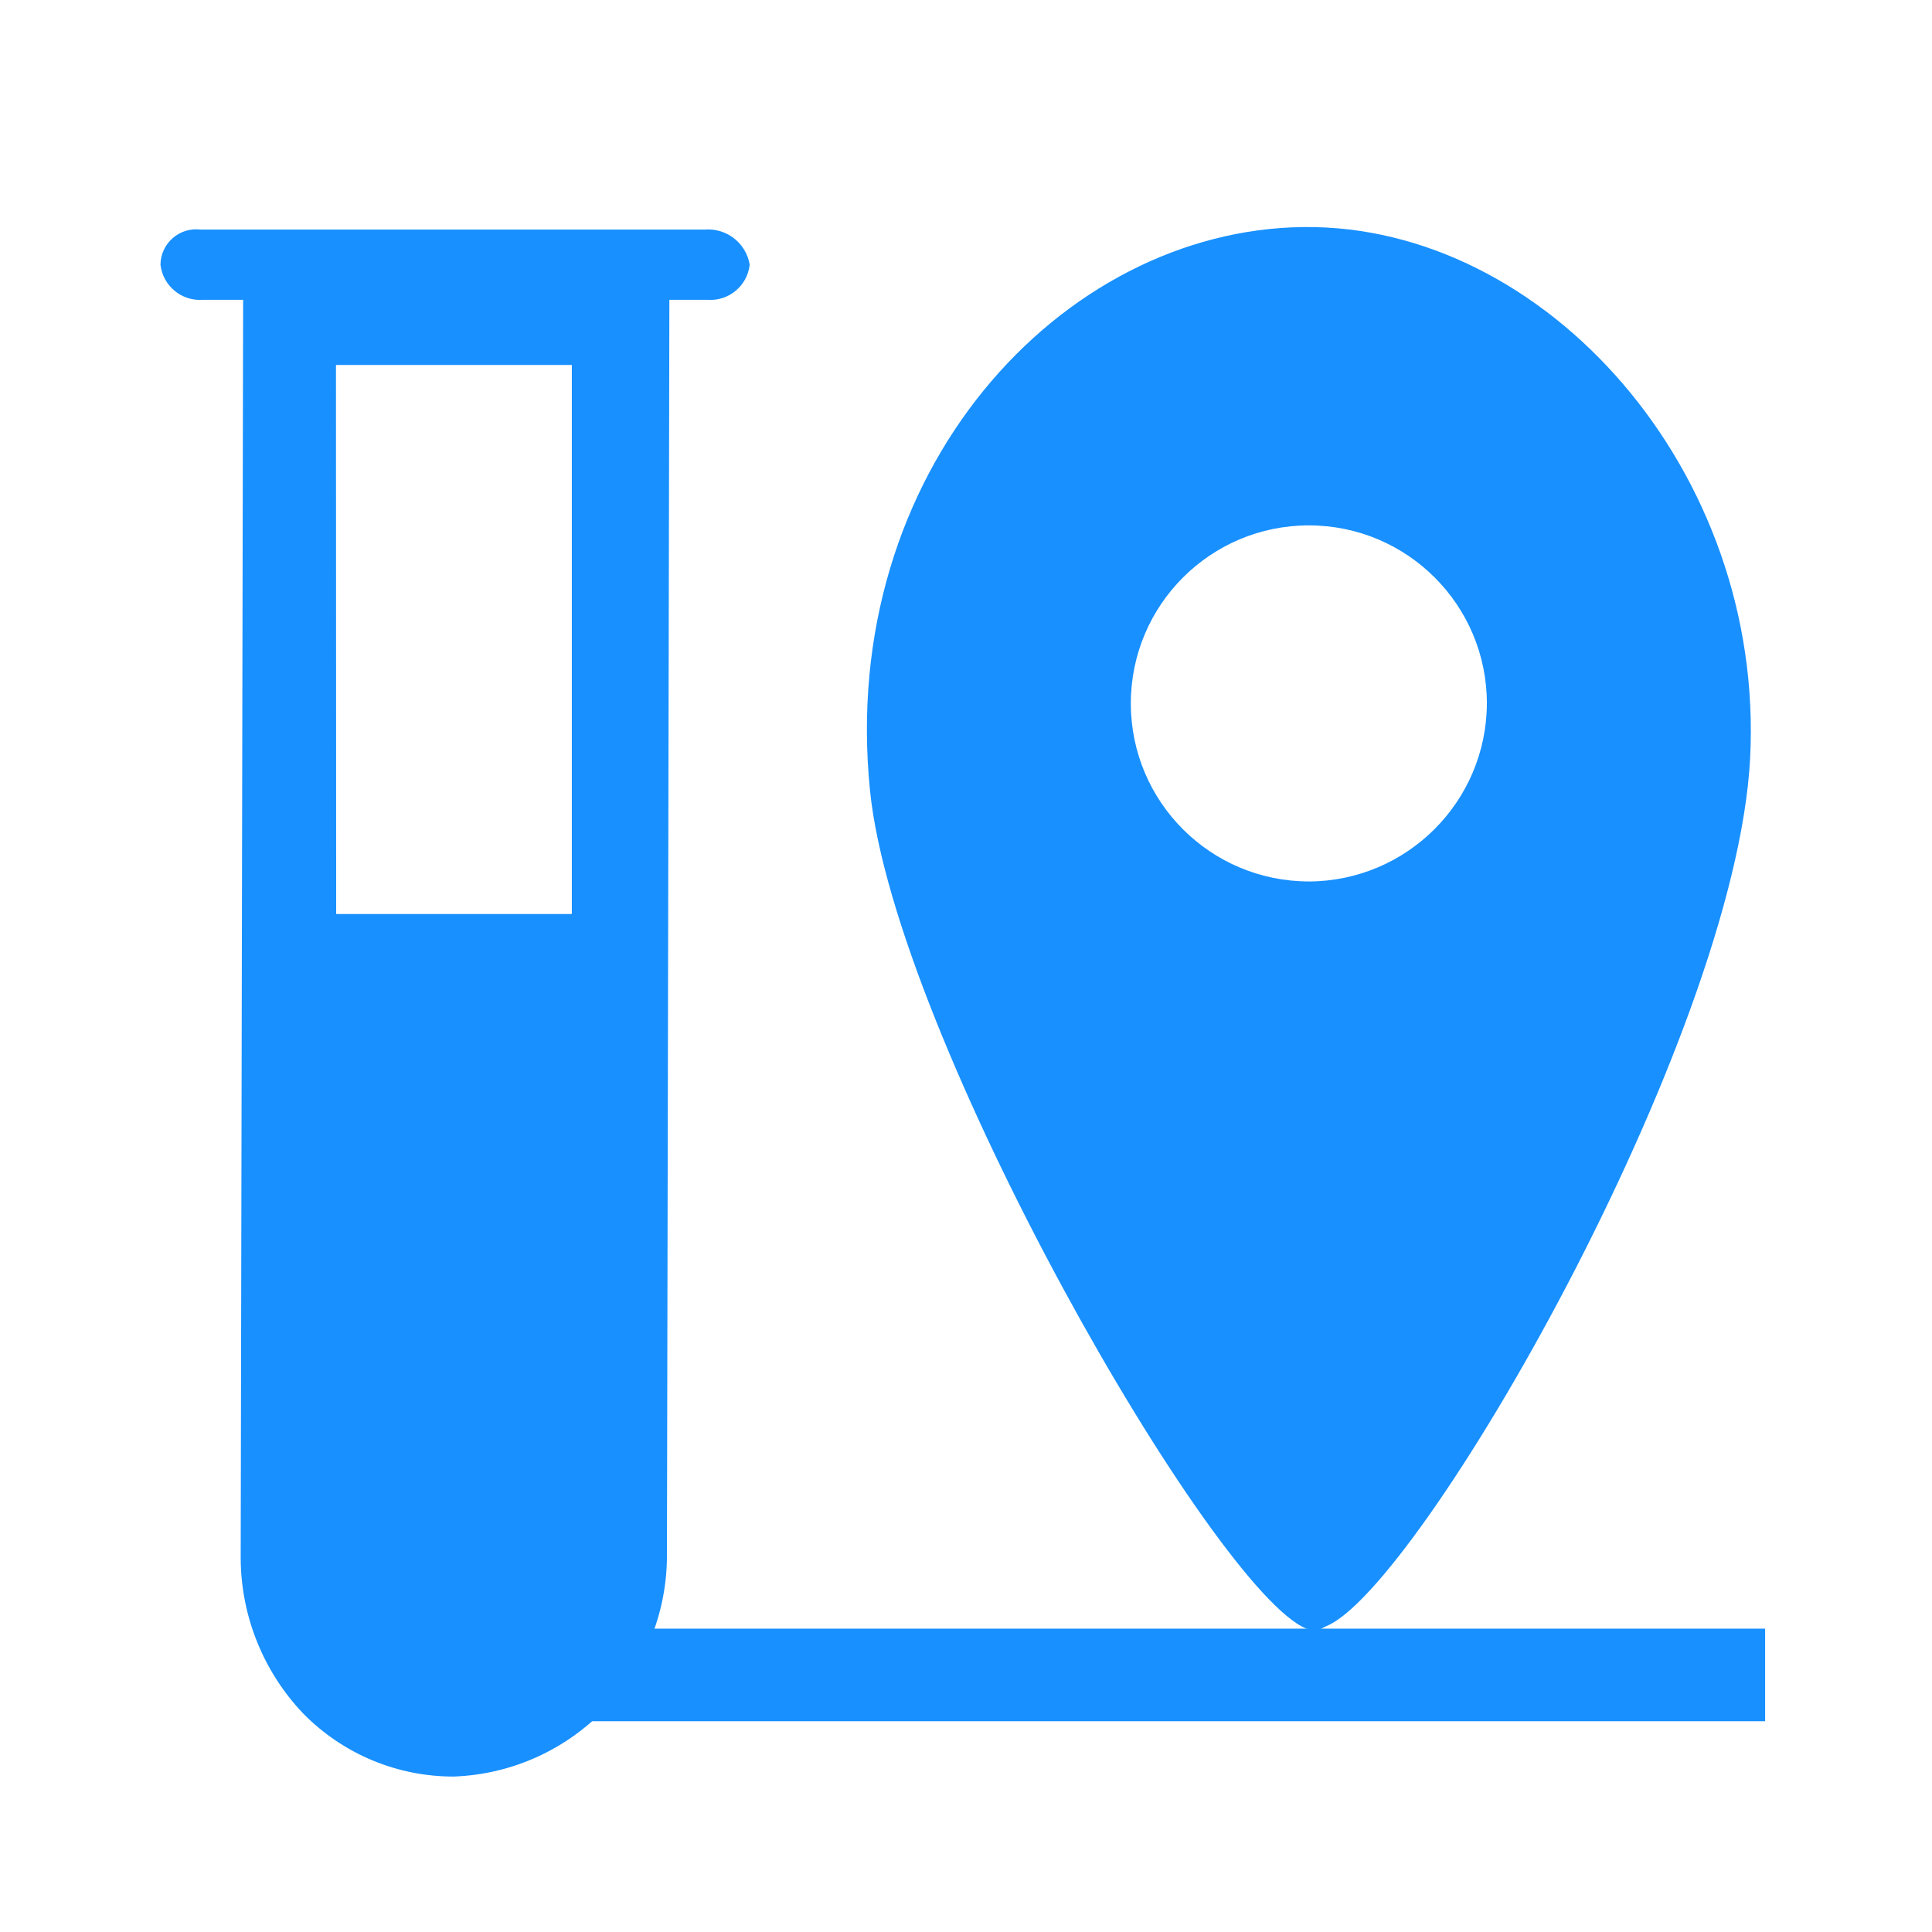
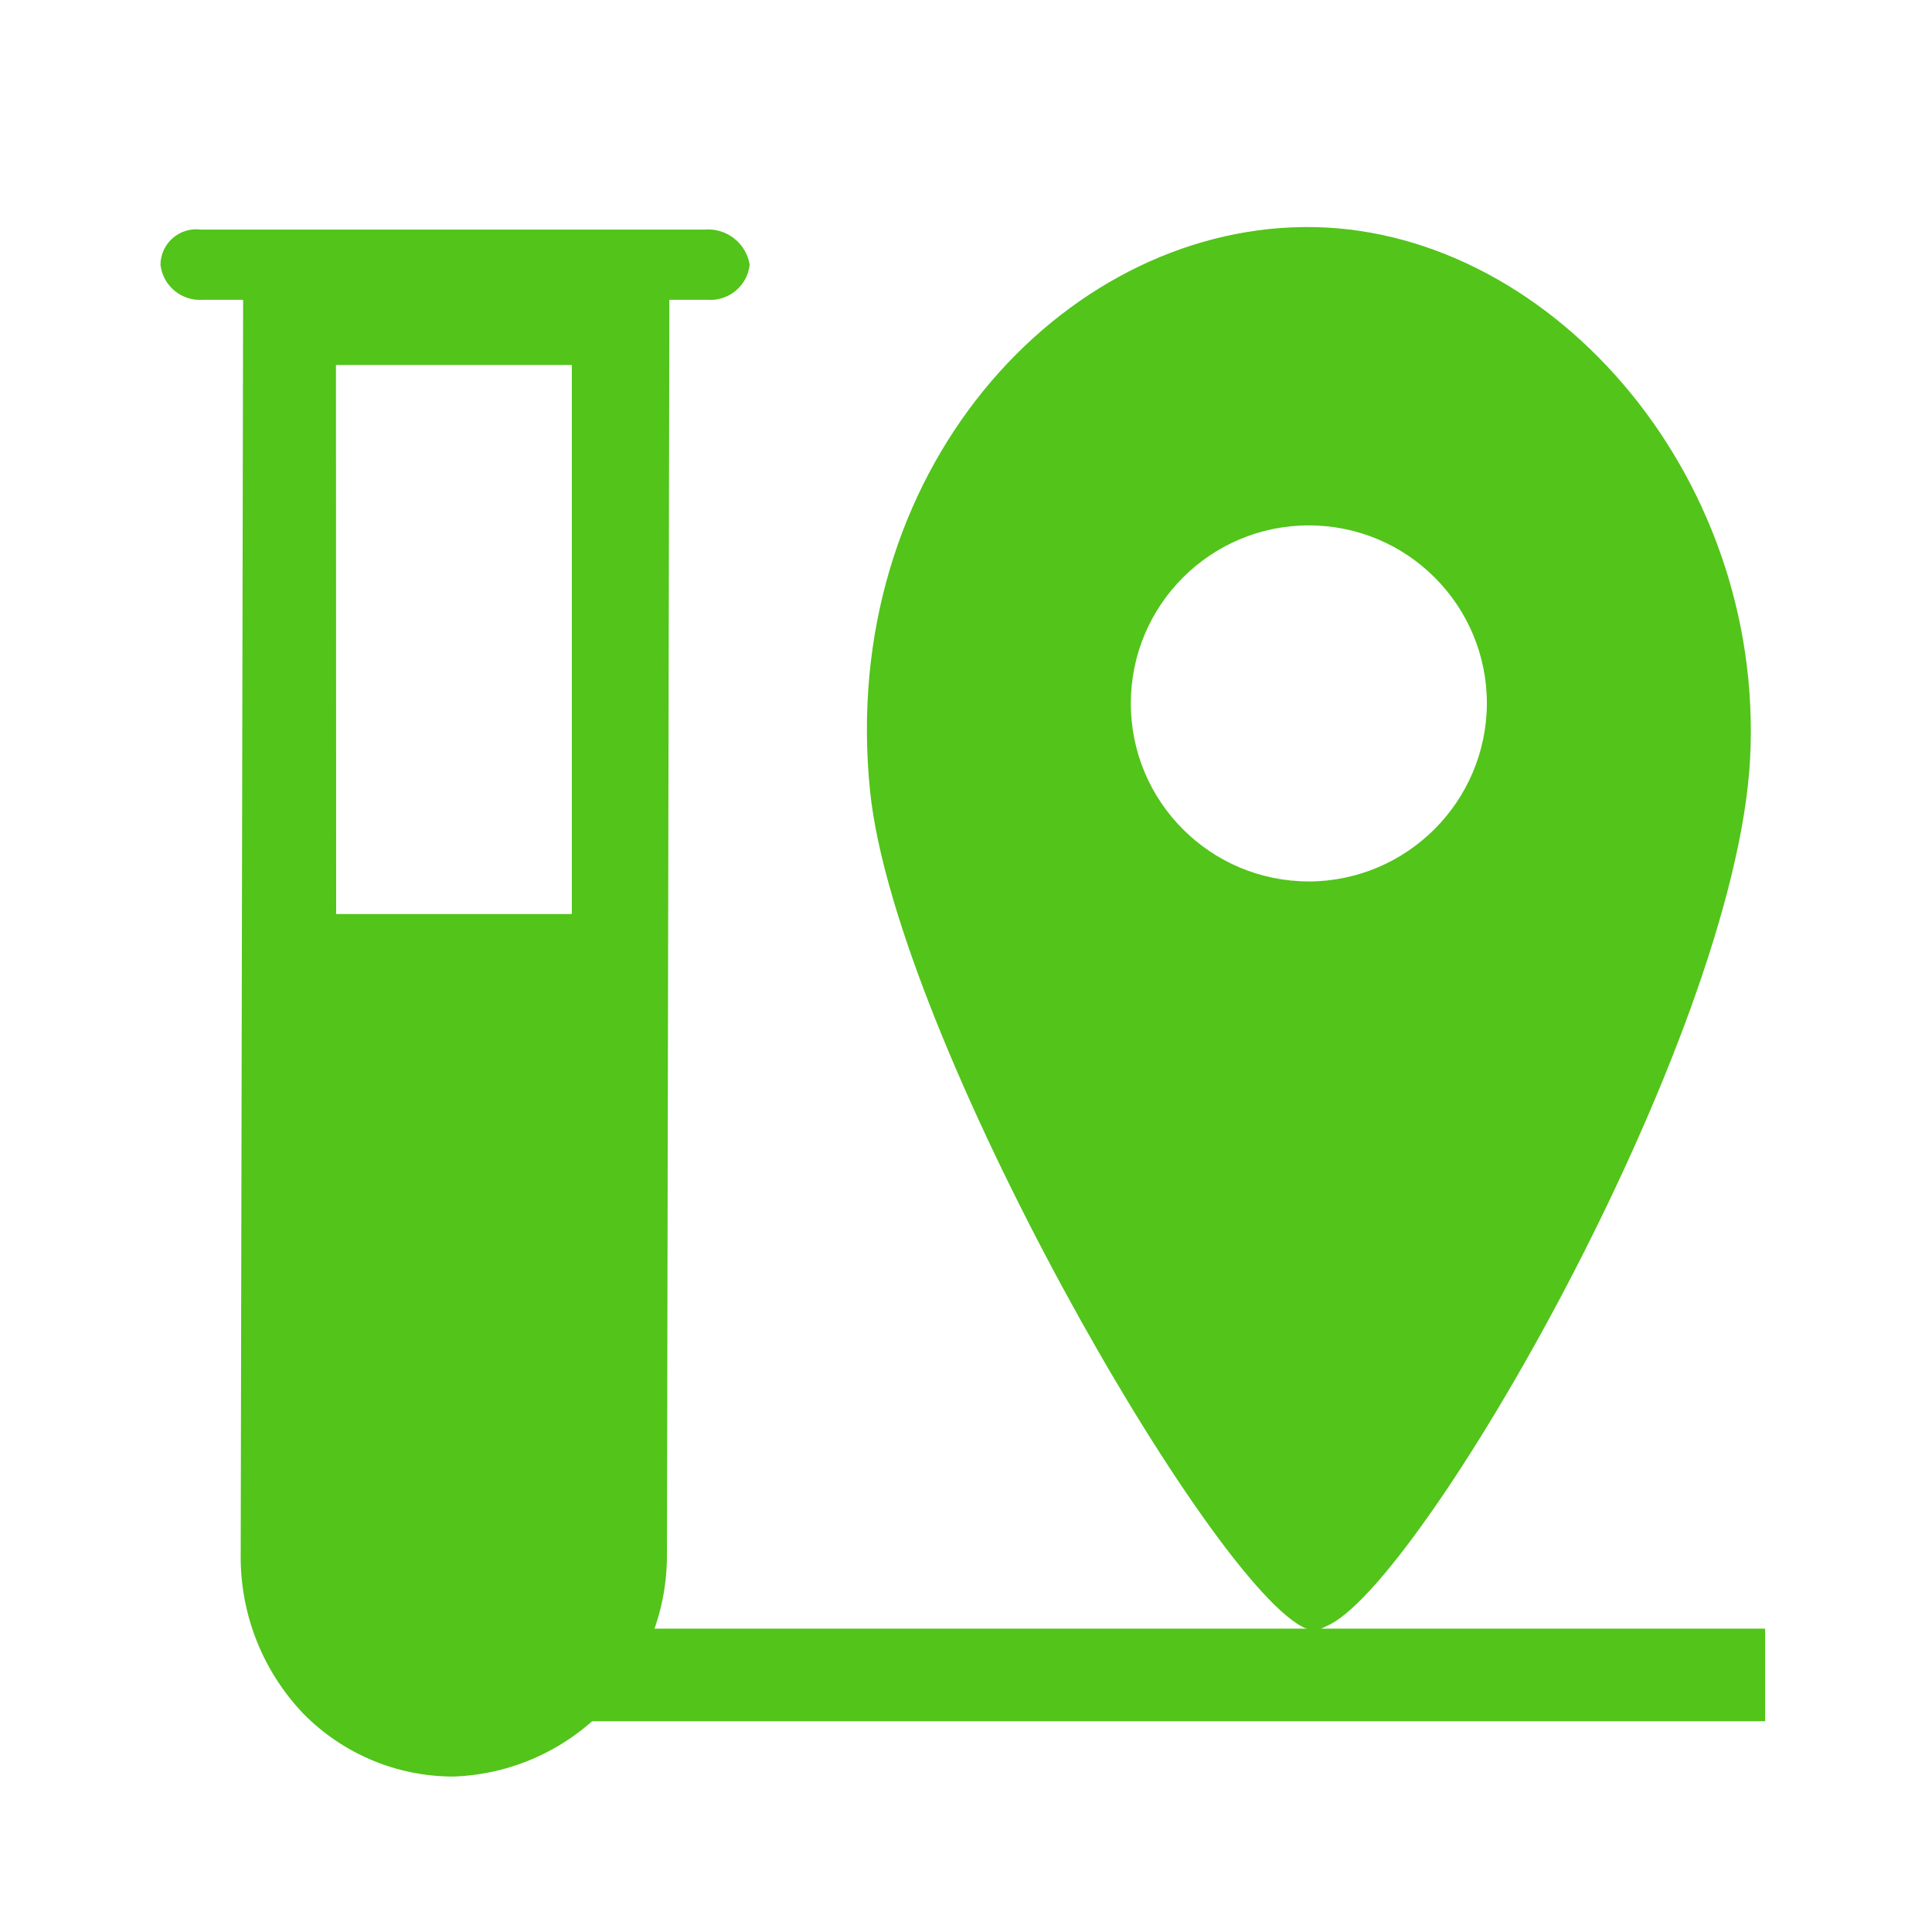
- <svg xmlns="http://www.w3.org/2000/svg" t="1767079180632" class="icon" viewBox="0 0 1024 1024" version="1.1" p-id="11339" width="200" height="200">
-   <path d="M691.051 120.341c-128.896 1.323-247.168 130.133-229.888 299.008 13.291 130.133 182.059 423.915 231.232 443.861l5.312 1.323 5.312-2.667c49.067-19.925 216.619-309.632 224.576-459.797 7.957-152.811-108.971-283.051-236.544-281.728z m2.667 346.837a94.357 94.357 0 1 1 94.357-94.357 94.72 94.72 0 0 1-94.379 94.379z" p-id="11340" fill="#1890FF" />
-   <path d="M275.093 863.211h660.459v49.067H275.093z m98.347-741.525H106.389a18.923 18.923 0 0 0-21.333 18.603 21.035 21.035 0 0 0 22.592 18.603h267.115a20.971 20.971 0 0 0 22.592-18.603 22.336 22.336 0 0 0-23.915-18.603z" p-id="11341" fill="#1890FF" />
-   <path d="M143.531 158.891v665.771a97.024 97.024 0 1 0 194.027 0V158.891z m174.08 342.848H162.133V174.827h155.477z" p-id="11342" fill="#1890FF" />
-   <path d="M240.533 941.611a111.531 111.531 0 0 1-79.744-33.323 120.128 120.128 0 0 1-33.216-82.283l1.323-685.717h225.92l-1.323 684.373a117.333 117.333 0 0 1-112.96 116.949zM159.573 519.019v305.643a78.336 78.336 0 0 0 22.485 55.893 81.749 81.749 0 0 0 139.541-57.152v-305.707H159.573z m18.603-34.56h124.907V193.451h-125.013z" p-id="11343" fill="#1890FF" />
+ <svg xmlns="http://www.w3.org/2000/svg" t="1767079226897" class="icon" viewBox="0 0 1024 1024" version="1.1" p-id="11605" width="200" height="200">
+   <path d="M691.051 120.341c-128.896 1.323-247.168 130.133-229.888 299.008 13.291 130.133 182.059 423.915 231.232 443.861l5.312 1.323 5.312-2.667c49.067-19.925 216.619-309.632 224.576-459.797 7.957-152.811-108.971-283.051-236.544-281.728z m2.667 346.837a94.357 94.357 0 1 1 94.357-94.357 94.72 94.72 0 0 1-94.379 94.379z" p-id="11606" fill="#52C41A" />
+   <path d="M275.093 863.211h660.459v49.067H275.093z m98.347-741.525H106.389a18.923 18.923 0 0 0-21.333 18.603 21.035 21.035 0 0 0 22.592 18.603h267.115a20.971 20.971 0 0 0 22.592-18.603 22.336 22.336 0 0 0-23.915-18.603z" p-id="11607" fill="#52C41A" />
+   <path d="M143.531 158.891v665.771a97.024 97.024 0 1 0 194.027 0V158.891z m174.08 342.848H162.133V174.827h155.477z" p-id="11608" fill="#52C41A" />
+   <path d="M240.533 941.611a111.531 111.531 0 0 1-79.744-33.323 120.128 120.128 0 0 1-33.216-82.283l1.323-685.717h225.92l-1.323 684.373a117.333 117.333 0 0 1-112.96 116.949zM159.573 519.019v305.643a78.336 78.336 0 0 0 22.485 55.893 81.749 81.749 0 0 0 139.541-57.152v-305.707H159.573z m18.603-34.56h124.907V193.451h-125.013z" p-id="11609" fill="#52C41A" />
</svg>
